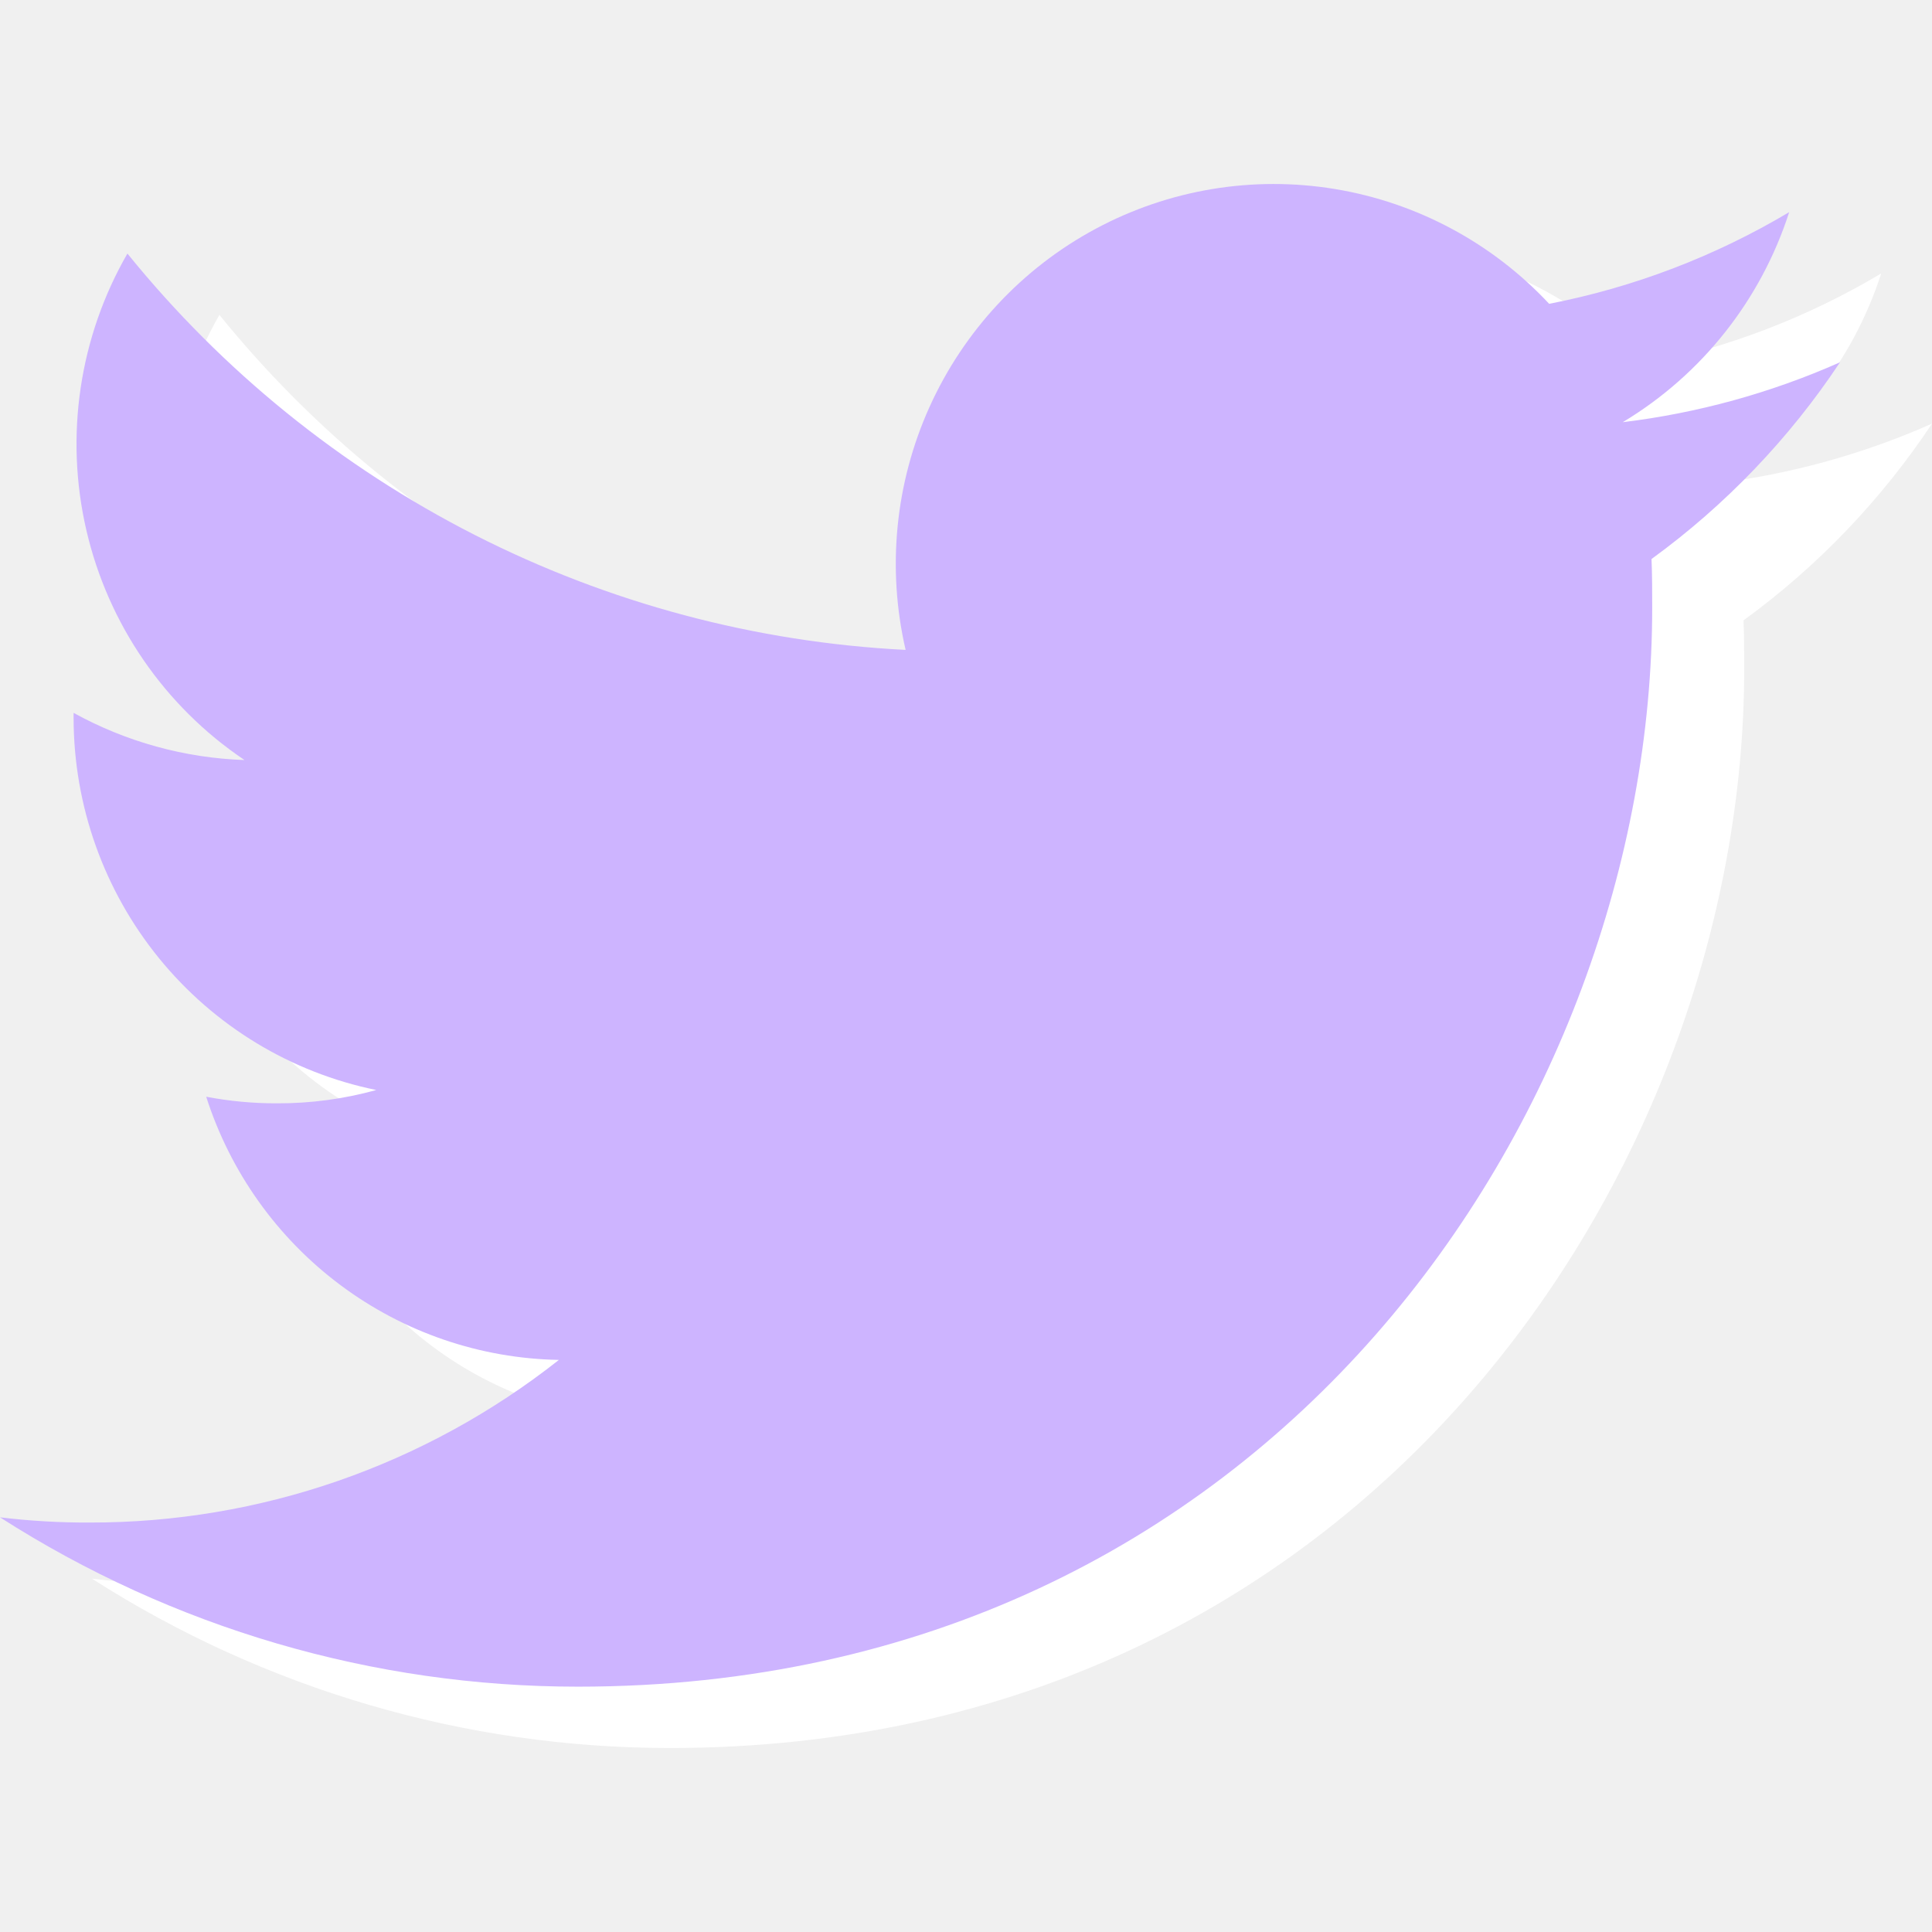
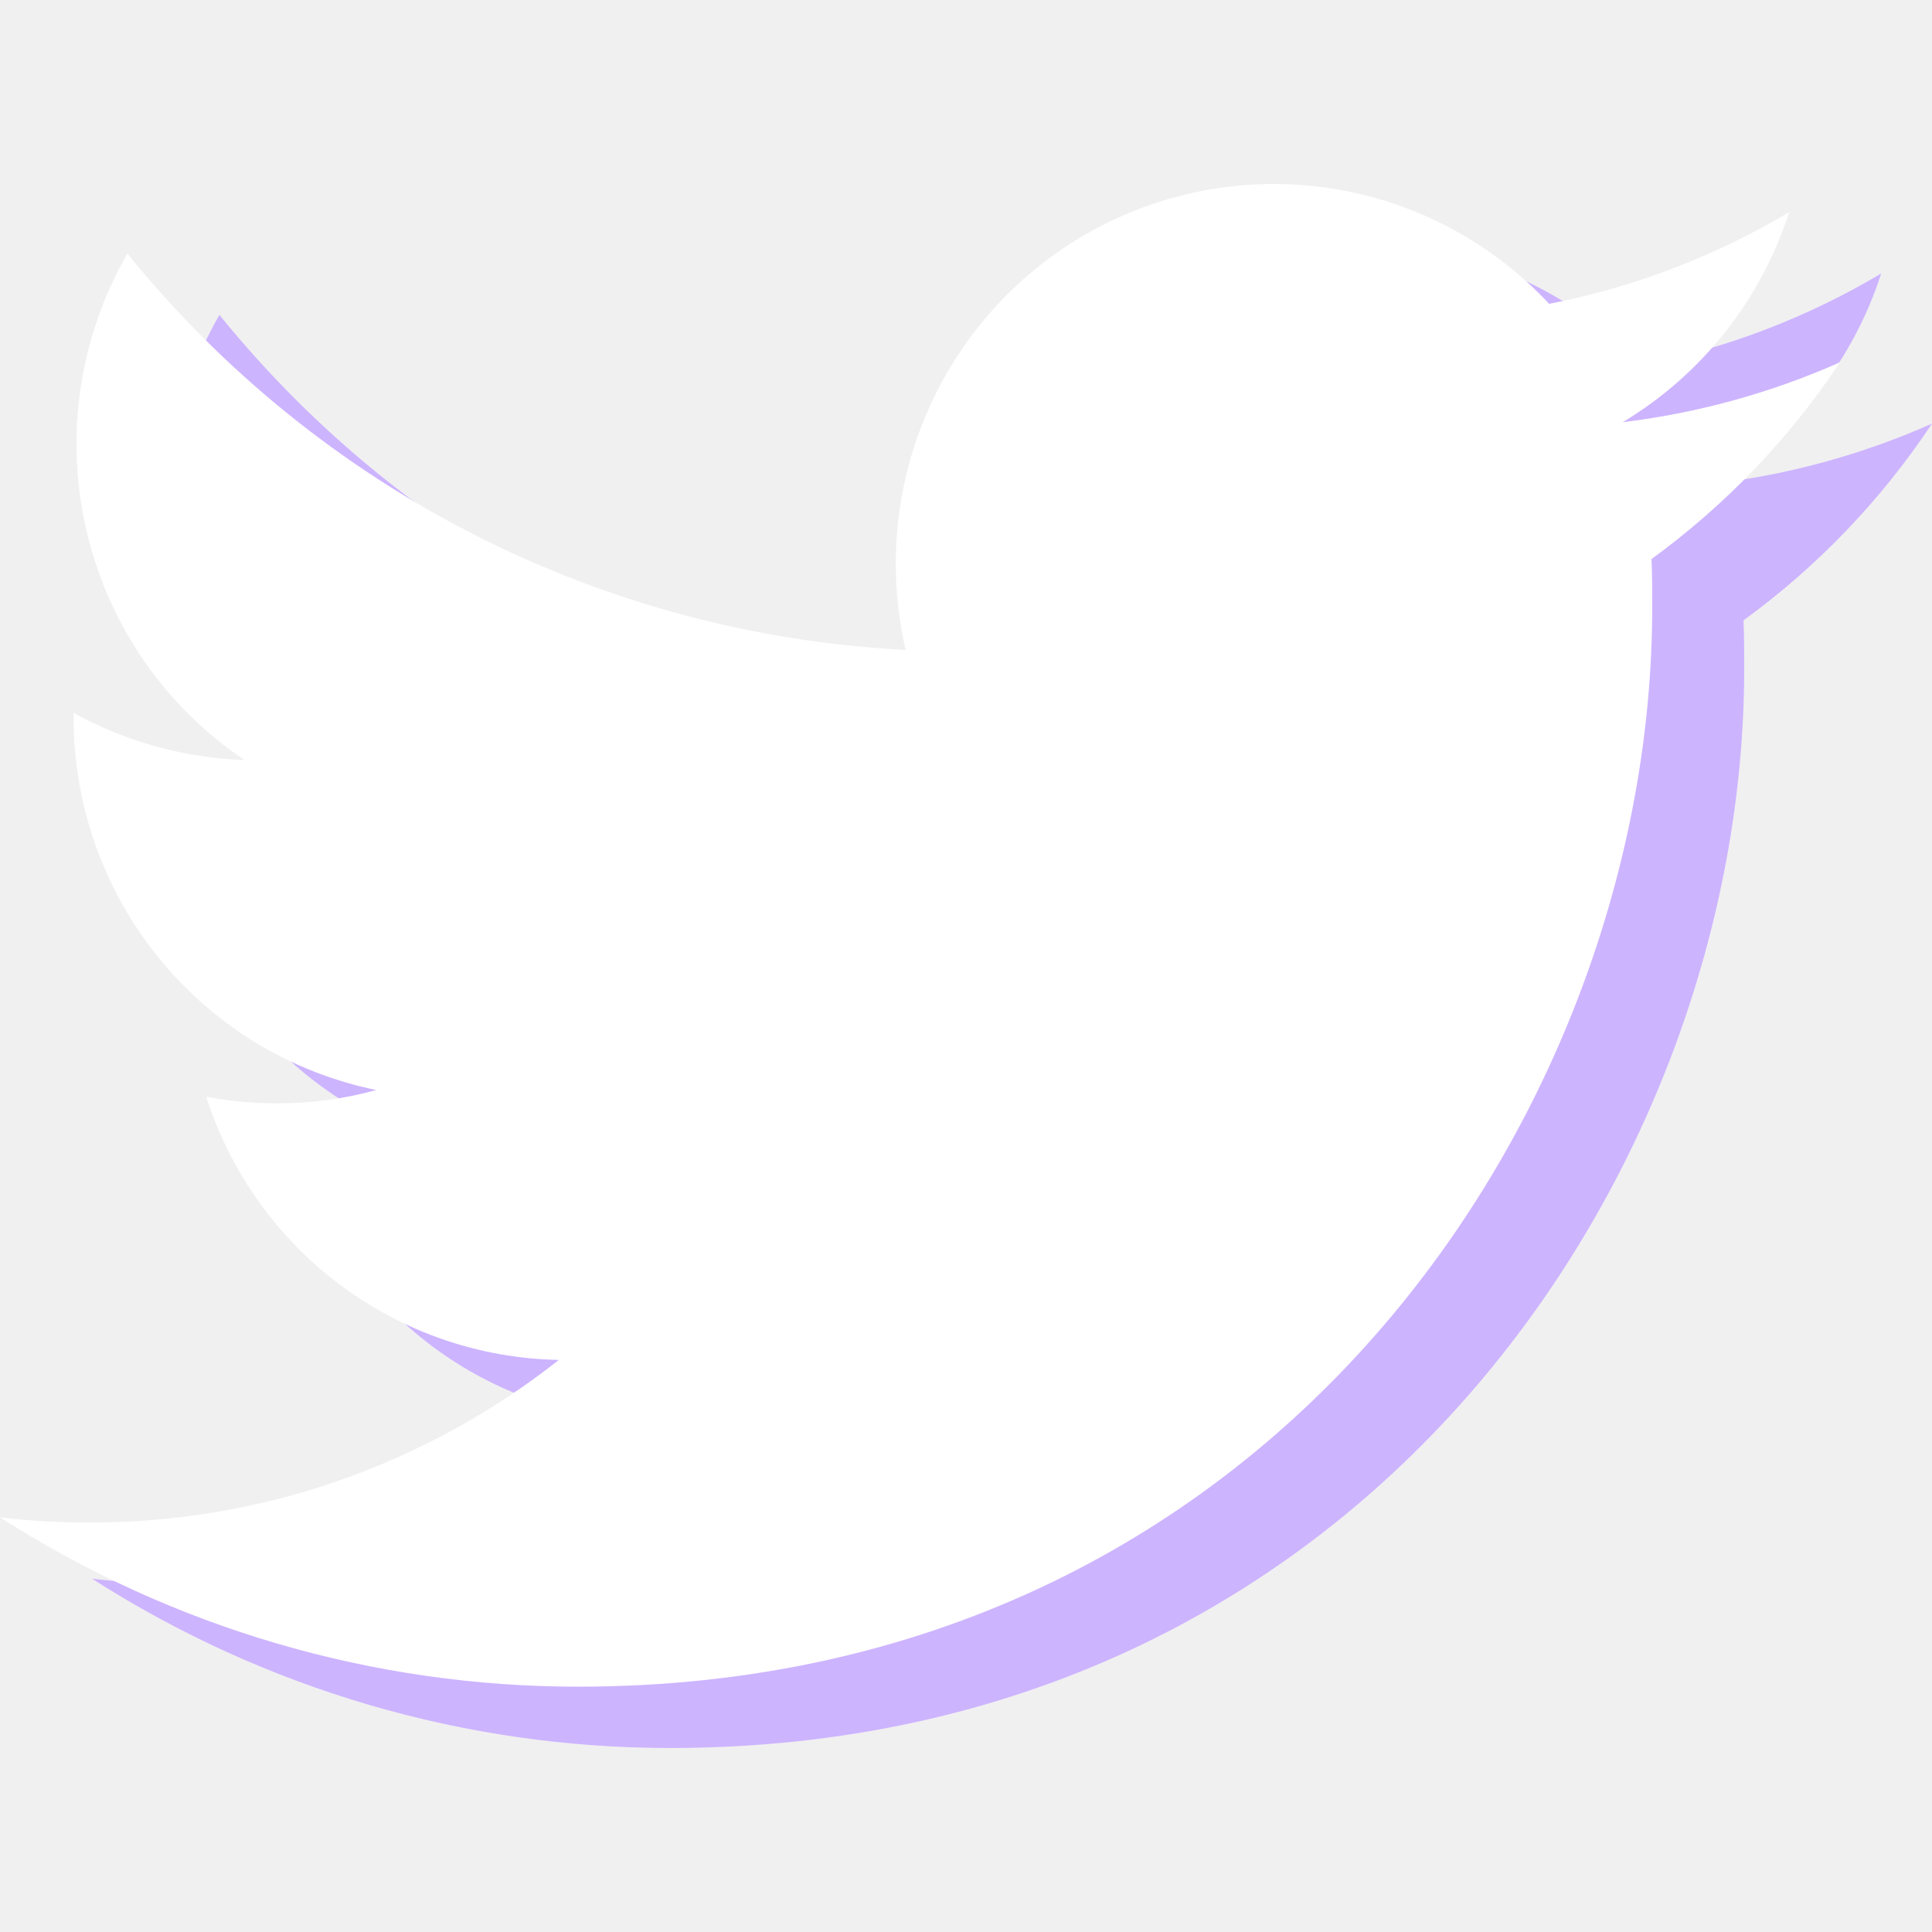
<svg xmlns="http://www.w3.org/2000/svg" width="20" height="20" viewBox="0 0 63 51" fill="none">
-   <path d="M21.848 51C44.49 51 56.876 32.144 56.876 15.82C56.876 15.292 56.876 14.757 56.854 14.229C59.265 12.475 61.346 10.303 63 7.814C60.747 8.813 58.36 9.471 55.916 9.767C58.491 8.22 60.419 5.787 61.343 2.918C58.924 4.359 56.276 5.37 53.516 5.907C51.661 3.921 49.205 2.605 46.53 2.164C43.855 1.722 41.11 2.179 38.72 3.465C36.33 4.75 34.428 6.792 33.309 9.273C32.19 11.755 31.917 14.538 32.531 17.192C27.637 16.945 22.848 15.667 18.476 13.441C14.105 11.214 10.248 8.089 7.155 4.268C5.585 6.993 5.106 10.217 5.815 13.284C6.524 16.352 8.368 19.033 10.973 20.784C9.021 20.717 7.112 20.19 5.4 19.246V19.416C5.403 22.27 6.387 25.037 8.186 27.247C9.984 29.457 12.487 30.975 15.27 31.544C14.213 31.837 13.122 31.983 12.026 31.978C11.254 31.98 10.483 31.908 9.724 31.763C10.51 34.221 12.042 36.369 14.105 37.908C16.167 39.447 18.657 40.299 21.225 40.345C16.862 43.789 11.473 45.657 5.925 45.648C4.947 45.652 3.971 45.596 3 45.478C8.631 49.086 15.17 51.002 21.848 51Z" fill="white" />
-   <path d="M18.848 49C41.49 49 53.876 30.143 53.876 13.82C53.876 13.292 53.876 12.757 53.854 12.229C56.265 10.475 58.346 8.303 60 5.814C57.747 6.813 55.36 7.471 52.916 7.767C55.491 6.22 57.419 3.787 58.343 0.918C55.924 2.359 53.276 3.37 50.516 3.907C48.661 1.921 46.205 0.605 43.53 0.164C40.855 -0.278 38.11 0.179 35.72 1.465C33.33 2.75 31.428 4.792 30.309 7.273C29.19 9.755 28.917 12.538 29.531 15.192C24.637 14.945 19.848 13.667 15.476 11.441C11.105 9.214 7.248 6.089 4.155 2.268C2.585 4.993 2.106 8.217 2.815 11.284C3.524 14.352 5.368 17.033 7.973 18.784C6.021 18.717 4.112 18.19 2.4 17.246V17.416C2.403 20.27 3.387 23.037 5.186 25.247C6.984 27.457 9.487 28.975 12.27 29.544C11.213 29.837 10.122 29.983 9.026 29.978C8.254 29.98 7.483 29.908 6.724 29.763C7.51 32.221 9.042 34.369 11.105 35.908C13.167 37.447 15.657 38.299 18.225 38.345C13.862 41.789 8.473 43.657 2.925 43.648C1.947 43.652 0.971 43.596 0 43.478C5.631 47.086 12.17 49.002 18.848 49Z" fill="#CDB4FF" />
+   <path d="M21.848 51C44.49 51 56.876 32.144 56.876 15.82C56.876 15.292 56.876 14.757 56.854 14.229C59.265 12.475 61.346 10.303 63 7.814C60.747 8.813 58.36 9.471 55.916 9.767C58.491 8.22 60.419 5.787 61.343 2.918C58.924 4.359 56.276 5.37 53.516 5.907C51.661 3.921 49.205 2.605 46.53 2.164C43.855 1.722 41.11 2.179 38.72 3.465C36.33 4.75 34.428 6.792 33.309 9.273C32.19 11.755 31.917 14.538 32.531 17.192C27.637 16.945 22.848 15.667 18.476 13.441C14.105 11.214 10.248 8.089 7.155 4.268C5.585 6.993 5.106 10.217 5.815 13.284C6.524 16.352 8.368 19.033 10.973 20.784C9.021 20.717 7.112 20.19 5.4 19.246V19.416C5.403 22.27 6.387 25.037 8.186 27.247C9.984 29.457 12.487 30.975 15.27 31.544C14.213 31.837 13.122 31.983 12.026 31.978C11.254 31.98 10.483 31.908 9.724 31.763C10.51 34.221 12.042 36.369 14.105 37.908C16.167 39.447 18.657 40.299 21.225 40.345C16.862 43.789 11.473 45.657 5.925 45.648C4.947 45.652 3.971 45.596 3 45.478C8.631 49.086 15.17 51.002 21.848 51Z" fill="#CDB4FF" />
+   <path d="M18.848 49C41.49 49 53.876 30.143 53.876 13.82C53.876 13.292 53.876 12.757 53.854 12.229C56.265 10.475 58.346 8.303 60 5.814C57.747 6.813 55.36 7.471 52.916 7.767C55.491 6.22 57.419 3.787 58.343 0.918C55.924 2.359 53.276 3.37 50.516 3.907C48.661 1.921 46.205 0.605 43.53 0.164C40.855 -0.278 38.11 0.179 35.72 1.465C33.33 2.75 31.428 4.792 30.309 7.273C29.19 9.755 28.917 12.538 29.531 15.192C24.637 14.945 19.848 13.667 15.476 11.441C11.105 9.214 7.248 6.089 4.155 2.268C2.585 4.993 2.106 8.217 2.815 11.284C3.524 14.352 5.368 17.033 7.973 18.784C6.021 18.717 4.112 18.19 2.4 17.246V17.416C2.403 20.27 3.387 23.037 5.186 25.247C6.984 27.457 9.487 28.975 12.27 29.544C11.213 29.837 10.122 29.983 9.026 29.978C8.254 29.98 7.483 29.908 6.724 29.763C7.51 32.221 9.042 34.369 11.105 35.908C13.167 37.447 15.657 38.299 18.225 38.345C13.862 41.789 8.473 43.657 2.925 43.648C1.947 43.652 0.971 43.596 0 43.478C5.631 47.086 12.17 49.002 18.848 49Z" fill="#FFFFFF" />
</svg>
